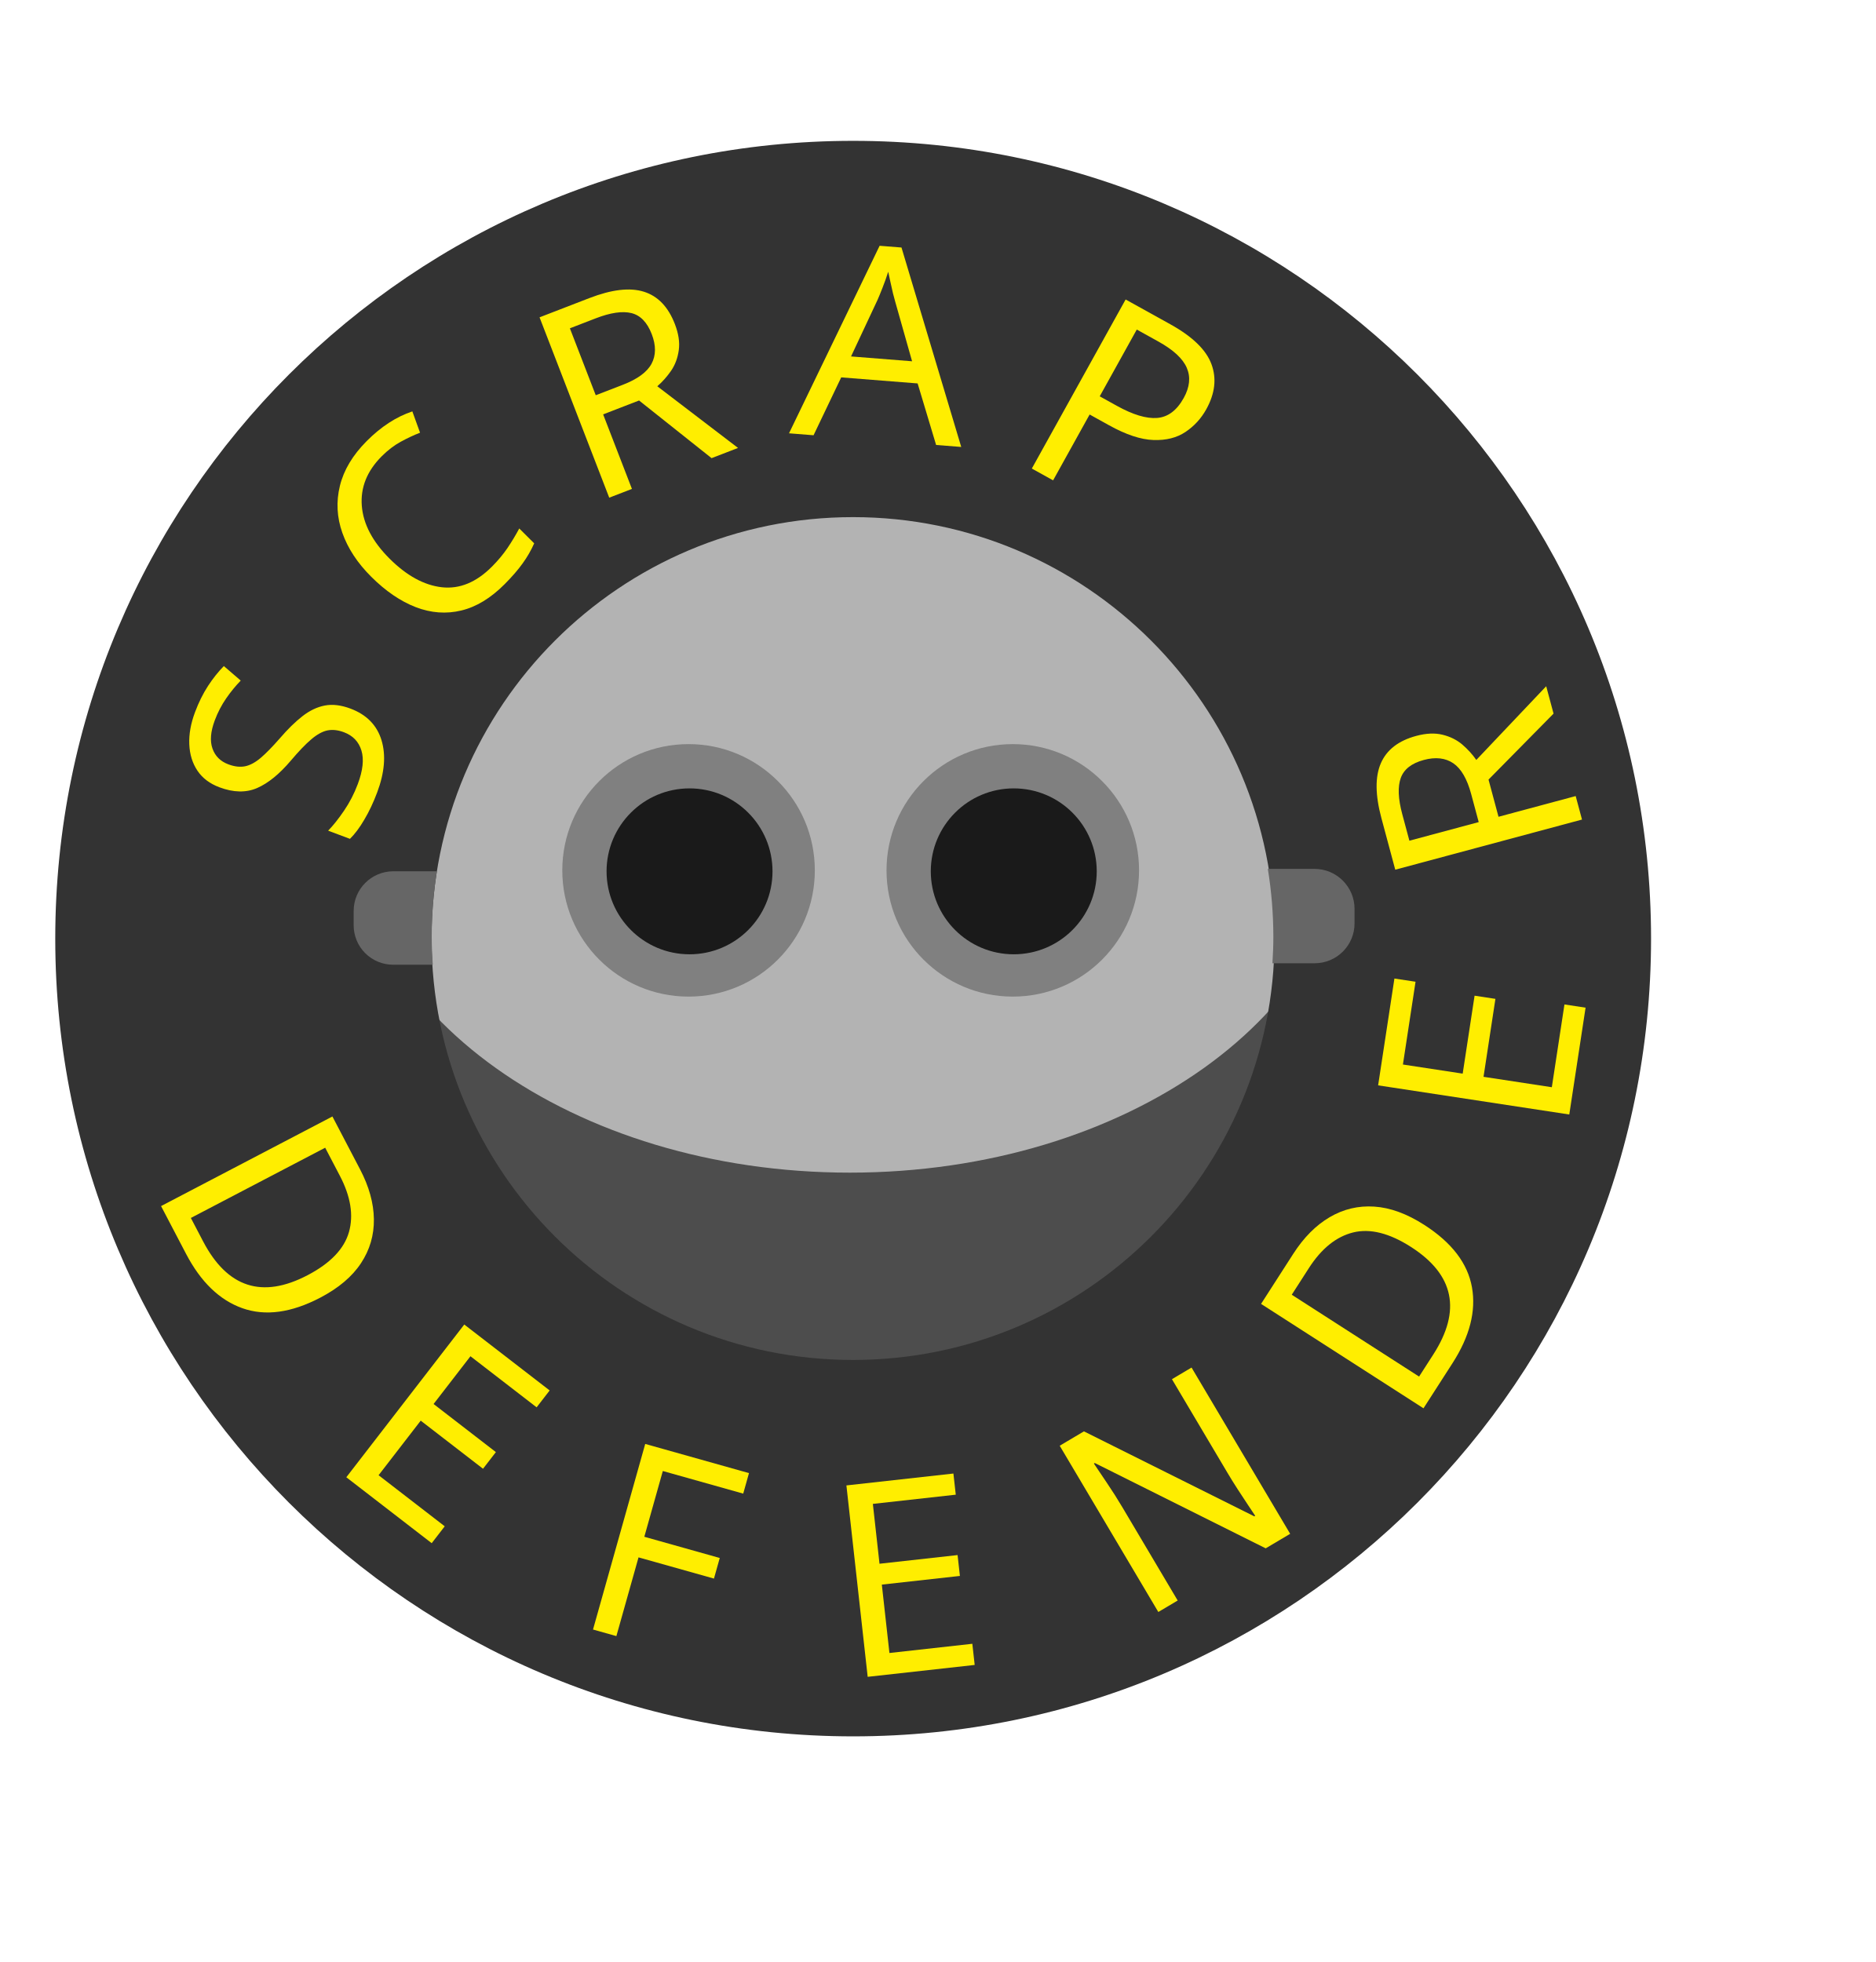
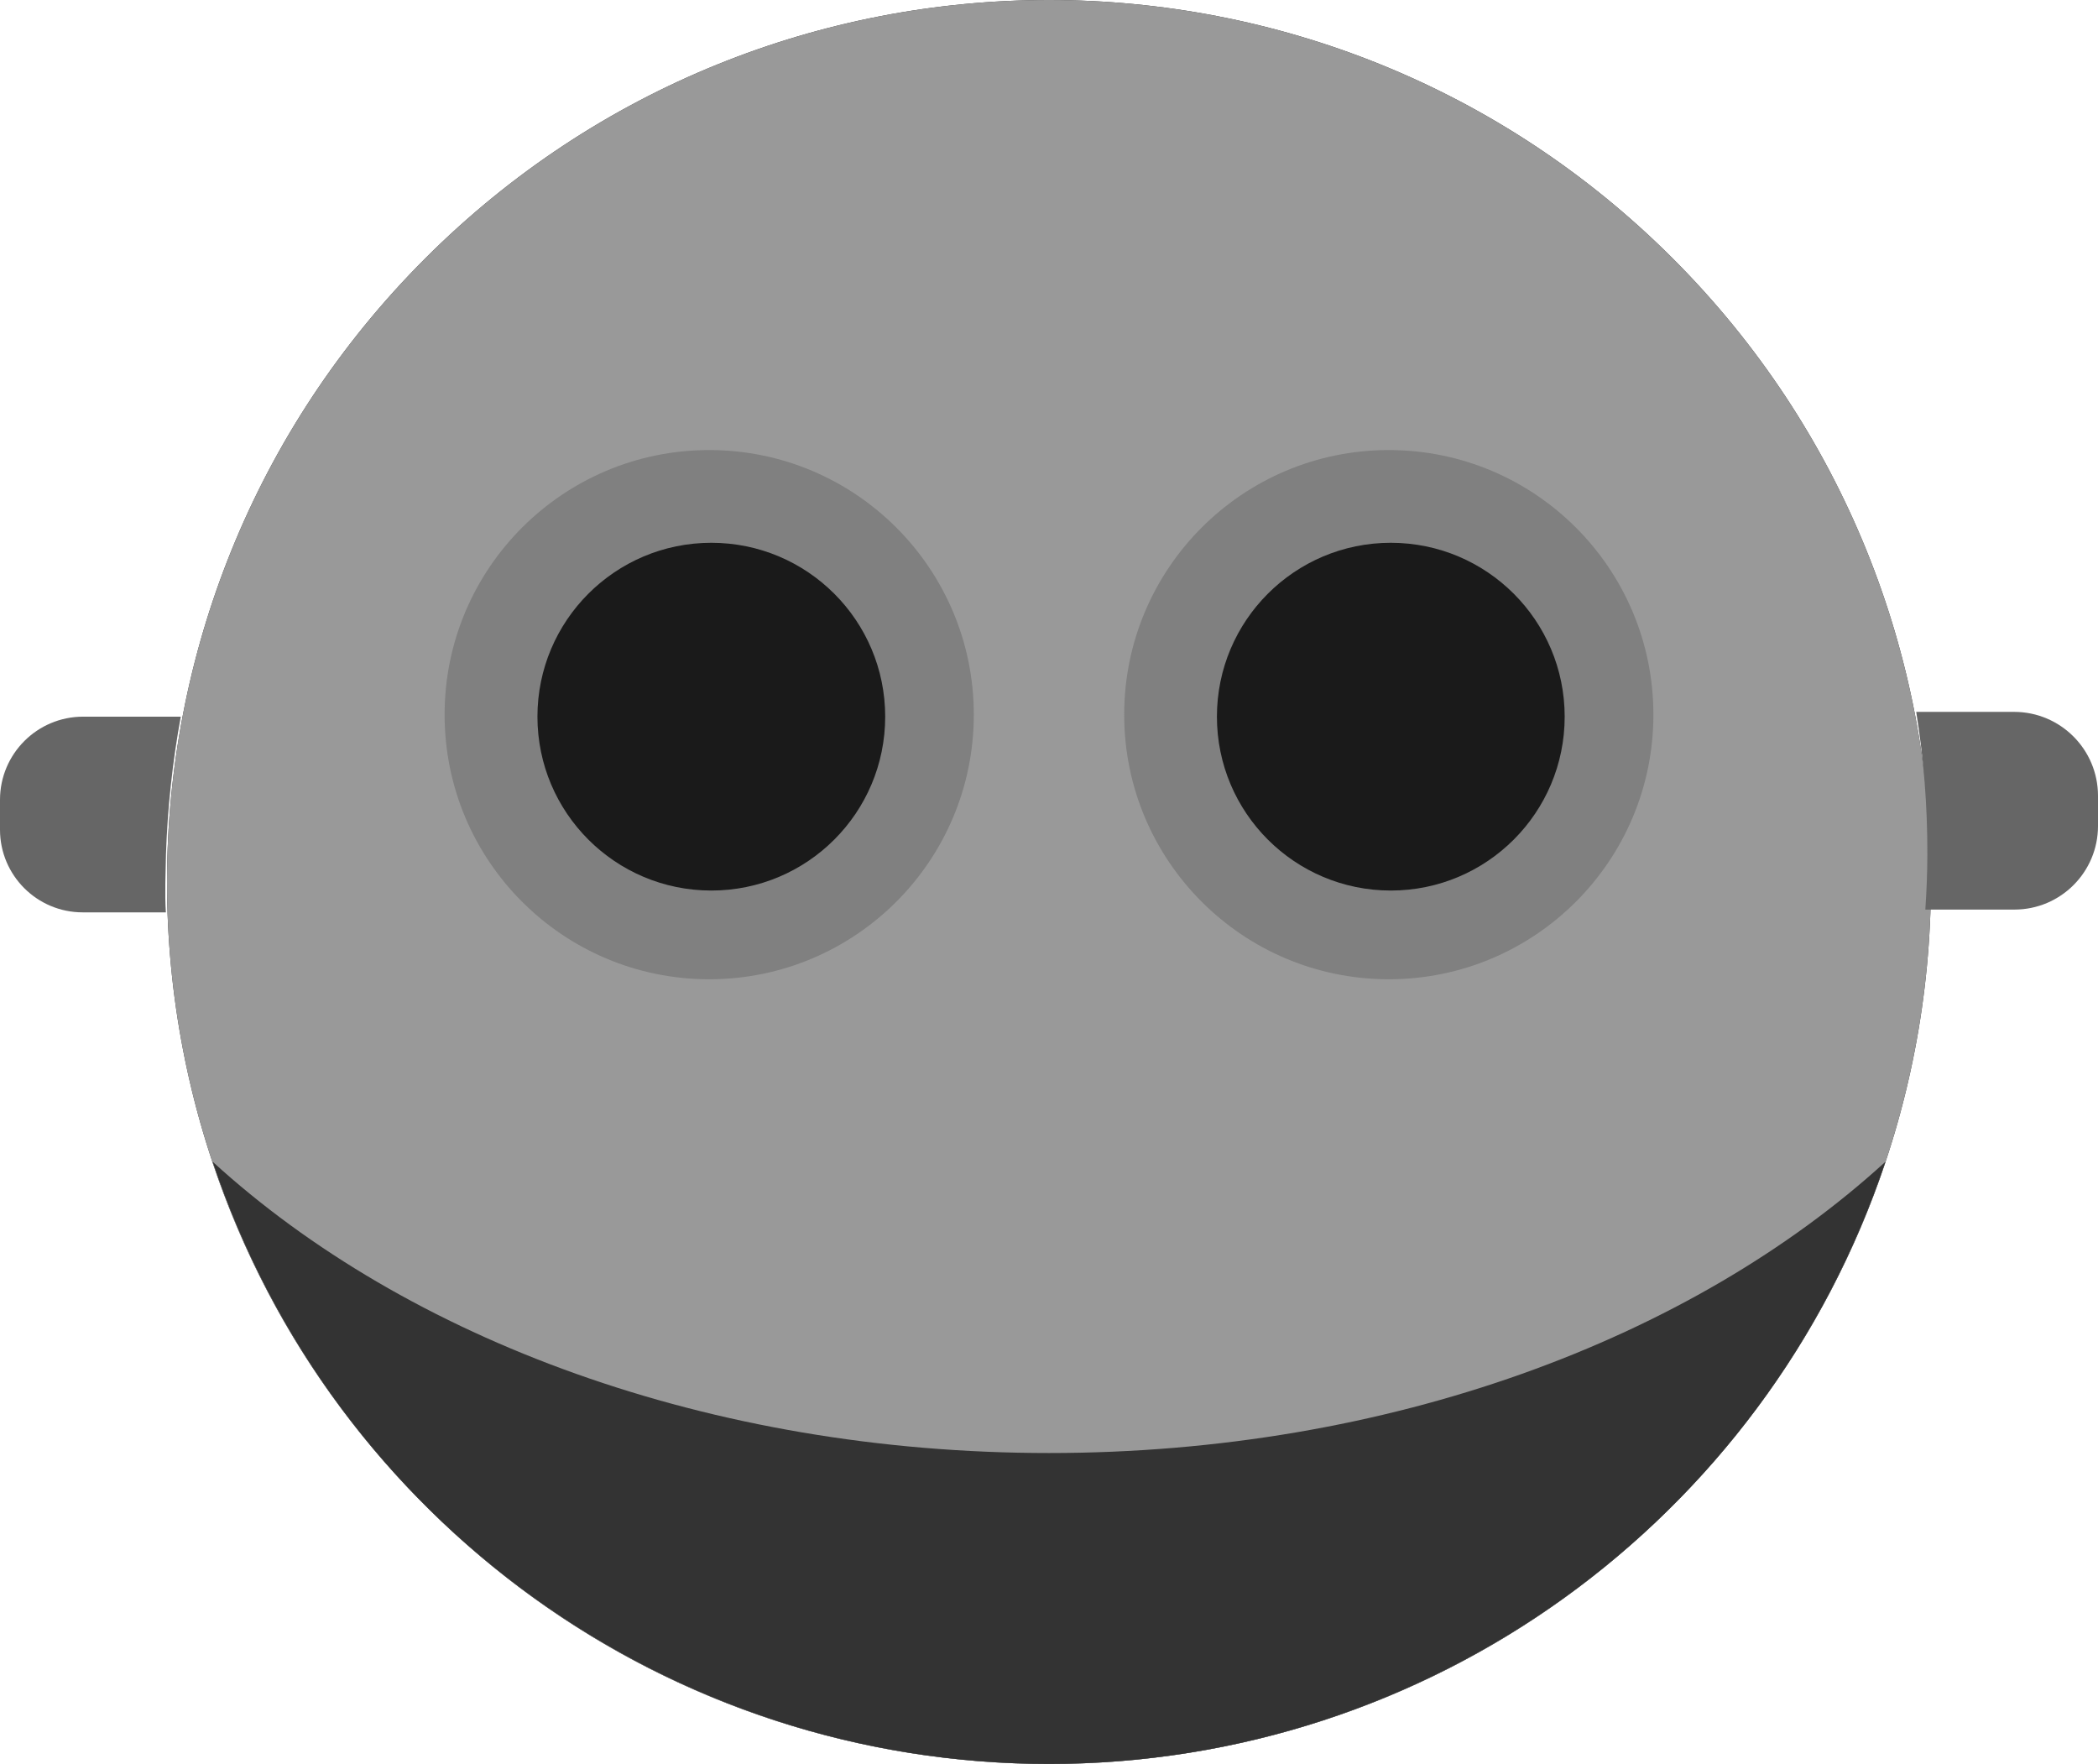
- <svg xmlns="http://www.w3.org/2000/svg" id="Layer_4" data-name="Layer 4" viewBox="0 0 305.83 319.99">
+ <svg xmlns="http://www.w3.org/2000/svg" id="Layer_4" data-name="Layer 4" viewBox="0 0 188.47 158.46">
  <defs>
    <style>
      .cls-1 {
-         fill: #4d4d4d;
+         fill: #333;
      }

      .cls-2 {
-         fill: #b3b3b3;
+         fill: #999;
      }

      .cls-3 {
-         fill: #333;
+         fill: gray;
      }

      .cls-4 {
-         font-size: 44.16px;
-         fill: #fe0;
-         font-family: ReggaeOne-Regular, Reggae One;
+         fill: #1a1a1a;
      }

      .cls-5 {
        fill: #666;
      }
- 
-       .cls-6 {
-         fill: gray;
-       }
- 
-       .cls-7 {
-         fill: #1a1a1a;
-       }
    </style>
  </defs>
  <g>
-     <circle class="cls-1" cx="138.58" cy="152.79" r="123.8" />
-     <ellipse class="cls-2" cx="138.58" cy="133.05" rx="81.61" ry="58.2" />
-     <path class="cls-3" d="M389.29,263.26A130.11,130.11,0,1,0,519.4,393.37,130.11,130.11,0,0,0,389.29,263.26Zm0,198.83A68.73,68.73,0,1,1,458,393.37,68.73,68.73,0,0,1,389.29,462.09Z" transform="translate(-250.17 -240.29)" />
-     <g>
-       <text class="cls-4" transform="translate(57.27 139.29) rotate(-69.46)">S</text>
-       <text class="cls-4" transform="translate(69.86 107.14) rotate(-45.13)">C</text>
-       <text class="cls-4" transform="translate(95.35 82.71) rotate(-21.12)">R</text>
-       <text class="cls-4" transform="translate(128.66 70.67) rotate(4.53)">A</text>
-       <text class="cls-4" transform="translate(164.51 74.34) rotate(29.02)">P</text>
-       <text class="cls-4" transform="translate(193.87 92.73) rotate(47.77)"> </text>
-       <text class="cls-4" transform="translate(24.28 192.91) rotate(62.39)">D</text>
-       <text class="cls-4" transform="matrix(0.79, 0.61, -0.61, 0.79, 53.09, 238.32)">E</text>
-       <text class="cls-4" transform="matrix(0.96, 0.27, -0.27, 0.96, 92.59, 264.61)">F</text>
-       <text class="cls-4" transform="matrix(0.99, -0.11, 0.11, 0.99, 137.25, 273.95)">E</text>
-       <text class="cls-4" transform="matrix(0.86, -0.51, 0.51, 0.86, 185.2, 265.09)">N</text>
-       <text class="cls-4" transform="matrix(0.54, -0.84, 0.84, 0.54, 229.81, 233.28)">D</text>
-       <text class="cls-4" transform="translate(255.25 186) rotate(-81.33)">E</text>
-       <text class="cls-4" transform="translate(259.08 137.8) rotate(-105.03)">R</text>
-       <text class="cls-4" transform="matrix(-0.55, -0.83, 0.83, -0.55, 243.12, 92.95)"> </text>
+     <circle class="cls-1" cx="150" cy="150" r="79.23" transform="translate(-117.9 79.23) rotate(-45)" />
+     <circle class="cls-2" cx="150" cy="150" r="79.23" transform="translate(-117.9 79.23) rotate(-45)" />
+     <path class="cls-1" d="M150,201.3c-30.53,0-57.7-10.24-75.14-26.17a79.23,79.23,0,0,0,150.28,0C207.7,191.06,180.53,201.3,150,201.3Z" transform="translate(-55.76 -70.77)" />
+     <g id="_0">
+       <g>
+         <circle class="cls-3" cx="63.71" cy="64.2" r="23.77" />
+         <circle class="cls-4" cx="63.9" cy="64.38" r="15.62" />
+       </g>
+       <g>
+         <circle class="cls-3" cx="124.76" cy="64.2" r="23.77" />
+         <circle class="cls-4" cx="124.94" cy="64.38" r="15.62" />
+       </g>
    </g>
-     <path class="cls-5" d="M464.52,382h-7.61a69.45,69.45,0,0,1,.9,11.06c0,1.46-.06,2.9-.15,4.33h6.89a6.5,6.5,0,0,0,6.5-6.5v-2.36A6.53,6.53,0,0,0,464.52,382Z" transform="translate(-250.17 -240.29)" />
-     <path class="cls-5" d="M320.57,393.08a68.54,68.54,0,0,1,.84-10.69H314.3a6.47,6.47,0,0,0-6.46,6.47v2.33a6.43,6.43,0,0,0,6.43,6.44h6.47C320.64,396.12,320.57,394.61,320.57,393.08Z" transform="translate(-250.17 -240.29)" />
-     <g>
-       <circle class="cls-6" cx="112.28" cy="141.95" r="20.59" />
-       <circle class="cls-7" cx="112.44" cy="142.11" r="13.53" />
-     </g>
-     <g>
-       <circle class="cls-6" cx="165.15" cy="141.95" r="20.59" />
-       <circle class="cls-7" cx="165.31" cy="142.11" r="13.53" />
+     <g id="_00">
+       <path class="cls-5" d="M236.7,134.72h-8.8a79,79,0,0,1,1,12.76c0,1.69-.07,3.35-.18,5h8a7.51,7.51,0,0,0,7.51-7.51v-2.72A7.54,7.54,0,0,0,236.7,134.72Z" transform="translate(-55.76 -70.77)" />
+       <path class="cls-5" d="M70.67,147.48A84.22,84.22,0,0,1,72,135.15H63.23a7.47,7.47,0,0,0-7.47,7.46v2.7a7.43,7.43,0,0,0,7.43,7.42h7.47C70.55,151,70.64,149.25,70.67,147.48Z" transform="translate(-55.76 -70.77)" />
    </g>
  </g>
</svg>
